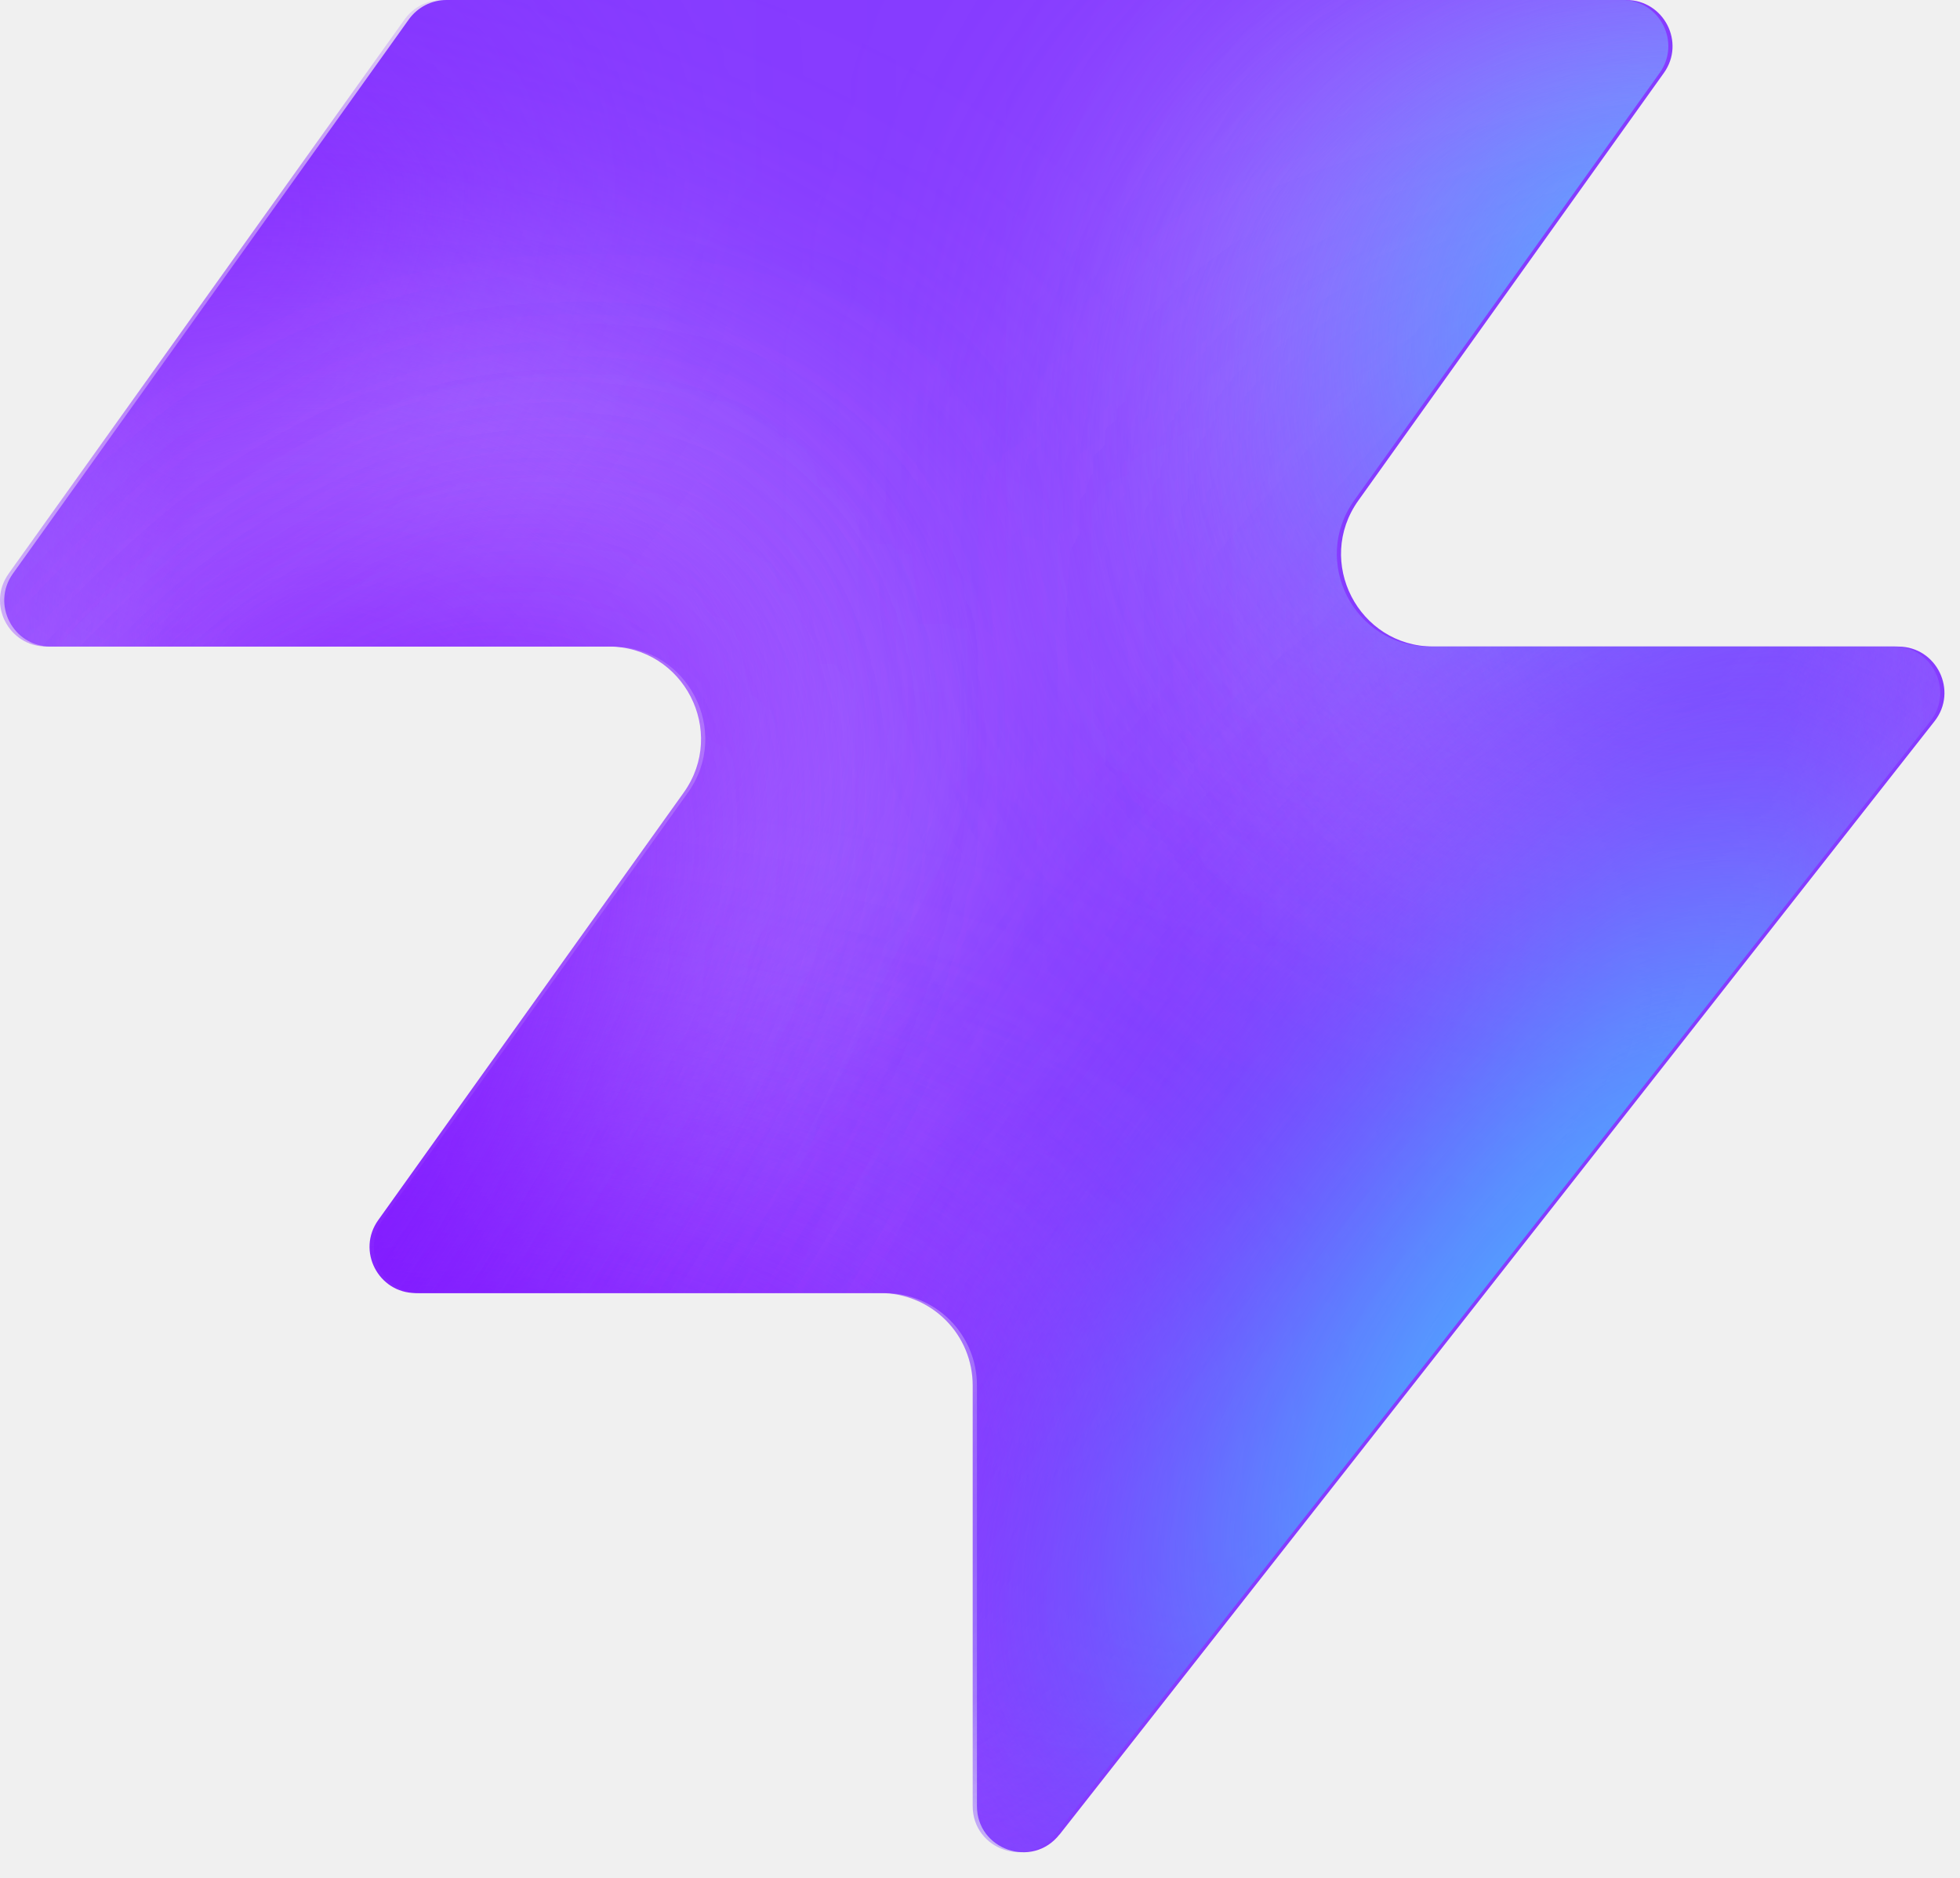
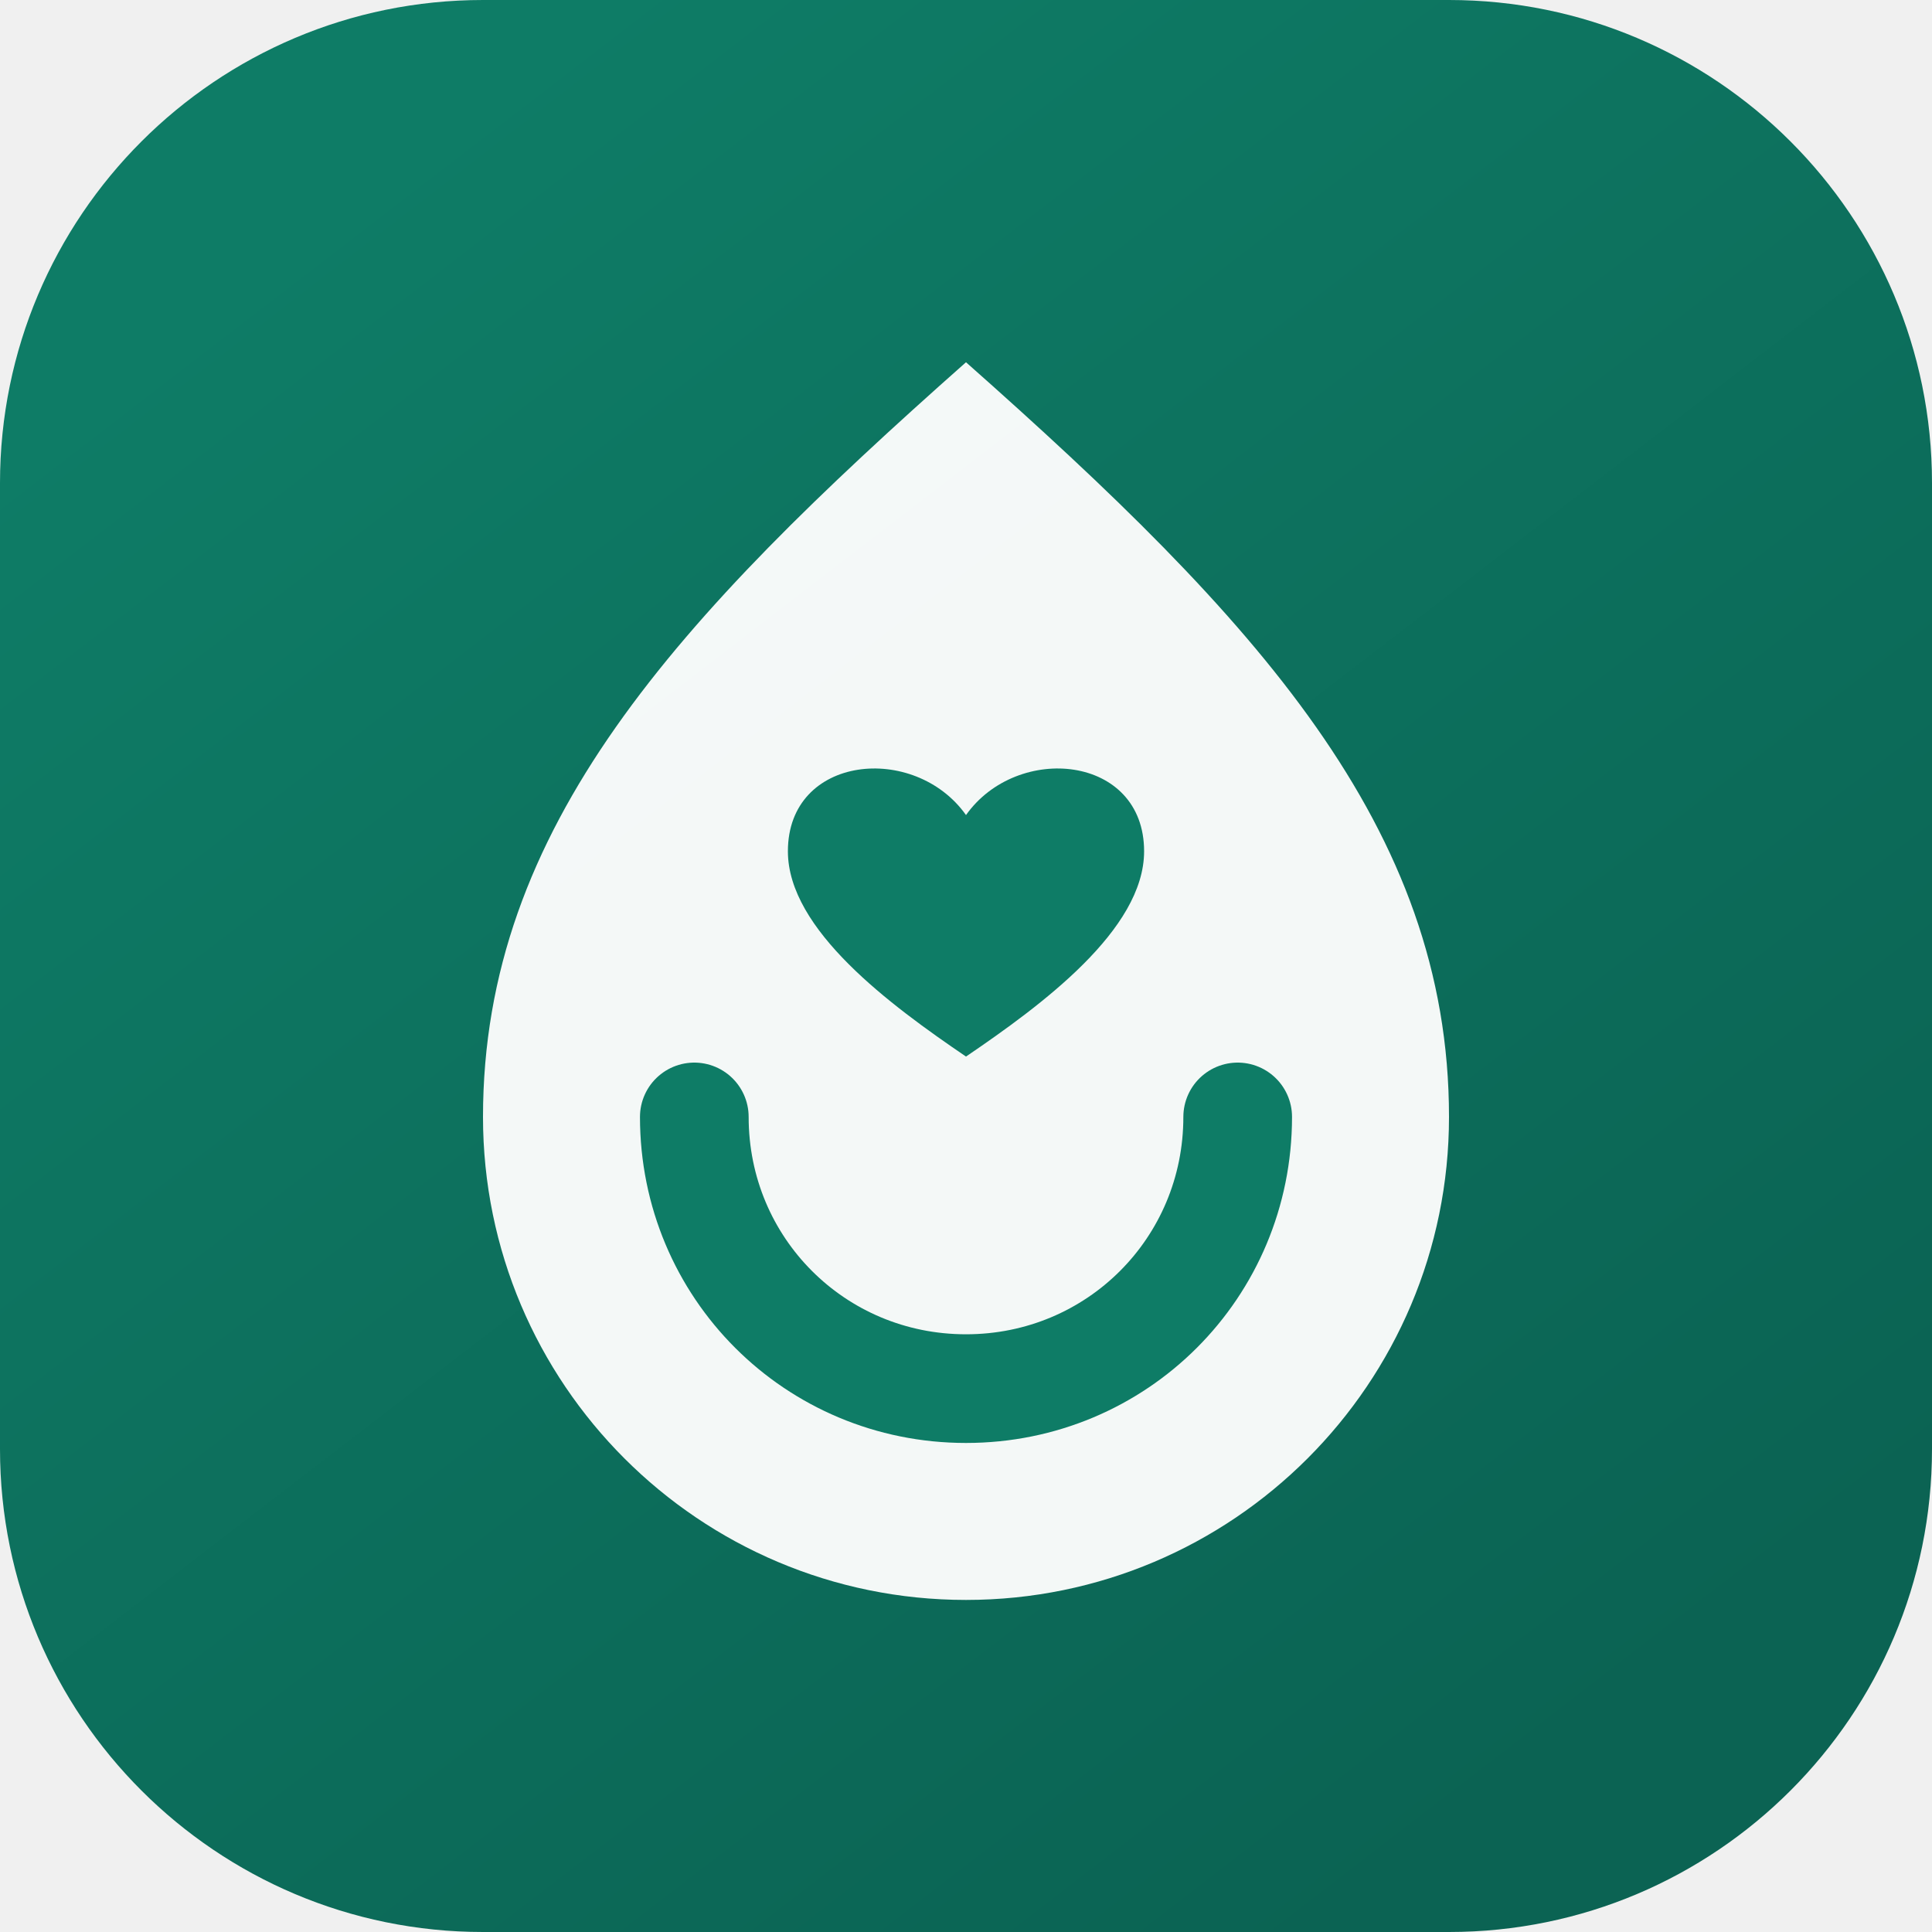
- <svg xmlns="http://www.w3.org/2000/svg" width="48" height="46" fill="none" viewBox="0 0 48 46">
-   <path fill="#863bff" d="M25.946 44.938c-.664.845-2.021.375-2.021-.698V33.937a2.26 2.26 0 0 0-2.262-2.262H10.287c-.92 0-1.456-1.04-.92-1.788l7.48-10.471c1.07-1.497 0-3.578-1.842-3.578H1.237c-.92 0-1.456-1.04-.92-1.788L10.013.474c.214-.297.556-.474.92-.474h28.894c.92 0 1.456 1.04.92 1.788l-7.48 10.471c-1.07 1.498 0 3.579 1.842 3.579h11.377c.943 0 1.473 1.088.89 1.83L25.947 44.94z" style="fill:#863bff;fill:color(display-p3 .525 .23 1);fill-opacity:1" />
-   <mask id="a" width="48" height="46" x="0" y="0" maskUnits="userSpaceOnUse" style="mask-type:alpha">
-     <path fill="#000" d="M25.842 44.938c-.664.844-2.021.375-2.021-.698V33.937a2.26 2.26 0 0 0-2.262-2.262H10.183c-.92 0-1.456-1.04-.92-1.788l7.48-10.471c1.07-1.498 0-3.579-1.842-3.579H1.133c-.92 0-1.456-1.04-.92-1.787L9.91.473c.214-.297.556-.474.92-.474h28.894c.92 0 1.456 1.04.92 1.788l-7.48 10.471c-1.07 1.498 0 3.578 1.842 3.578h11.377c.943 0 1.473 1.088.89 1.832L25.843 44.94z" style="fill:#000;fill-opacity:1" />
-   </mask>
-   <g mask="url(#a)">
-     <g filter="url(#b)">
-       <ellipse cx="5.508" cy="14.704" fill="#ede6ff" rx="5.508" ry="14.704" style="fill:#ede6ff;fill:color(display-p3 .927 .903 1);fill-opacity:1" transform="matrix(.00324 1 1 -.00324 -4.47 31.516)" />
-     </g>
-     <g filter="url(#c)">
-       <ellipse cx="10.399" cy="29.851" fill="#ede6ff" rx="10.399" ry="29.851" style="fill:#ede6ff;fill:color(display-p3 .927 .903 1);fill-opacity:1" transform="matrix(.00324 1 1 -.00324 -39.328 7.883)" />
-     </g>
-     <g filter="url(#d)">
-       <ellipse cx="5.508" cy="30.487" fill="#7e14ff" rx="5.508" ry="30.487" style="fill:#7e14ff;fill:color(display-p3 .492 .077 1);fill-opacity:1" transform="rotate(89.814 -25.913 -14.639)scale(1 -1)" />
-     </g>
-     <g filter="url(#e)">
-       <ellipse cx="5.508" cy="30.599" fill="#7e14ff" rx="5.508" ry="30.599" style="fill:#7e14ff;fill:color(display-p3 .492 .077 1);fill-opacity:1" transform="rotate(89.814 -32.644 -3.334)scale(1 -1)" />
-     </g>
-     <g filter="url(#f)">
-       <ellipse cx="5.508" cy="30.599" fill="#7e14ff" rx="5.508" ry="30.599" style="fill:#7e14ff;fill:color(display-p3 .492 .077 1);fill-opacity:1" transform="matrix(.00324 1 1 -.00324 -34.34 30.47)" />
-     </g>
-     <g filter="url(#g)">
-       <ellipse cx="14.072" cy="22.078" fill="#ede6ff" rx="14.072" ry="22.078" style="fill:#ede6ff;fill:color(display-p3 .927 .903 1);fill-opacity:1" transform="rotate(93.35 24.506 48.493)scale(-1 1)" />
-     </g>
-     <g filter="url(#h)">
-       <ellipse cx="3.47" cy="21.501" fill="#7e14ff" rx="3.47" ry="21.501" style="fill:#7e14ff;fill:color(display-p3 .492 .077 1);fill-opacity:1" transform="rotate(89.009 28.708 47.59)scale(-1 1)" />
-     </g>
-     <g filter="url(#i)">
-       <ellipse cx="3.47" cy="21.501" fill="#7e14ff" rx="3.47" ry="21.501" style="fill:#7e14ff;fill:color(display-p3 .492 .077 1);fill-opacity:1" transform="rotate(89.009 28.708 47.59)scale(-1 1)" />
-     </g>
-     <g filter="url(#j)">
-       <ellipse cx=".387" cy="8.972" fill="#7e14ff" rx="4.407" ry="29.108" style="fill:#7e14ff;fill:color(display-p3 .492 .077 1);fill-opacity:1" transform="rotate(39.51 .387 8.972)" />
-     </g>
-     <g filter="url(#k)">
-       <ellipse cx="47.523" cy="-6.092" fill="#7e14ff" rx="4.407" ry="29.108" style="fill:#7e14ff;fill:color(display-p3 .492 .077 1);fill-opacity:1" transform="rotate(37.892 47.523 -6.092)" />
-     </g>
-     <g filter="url(#l)">
-       <ellipse cx="41.412" cy="6.333" fill="#47bfff" rx="5.971" ry="9.665" style="fill:#47bfff;fill:color(display-p3 .28 .748 1);fill-opacity:1" transform="rotate(37.892 41.412 6.333)" />
-     </g>
-     <g filter="url(#m)">
-       <ellipse cx="-1.879" cy="38.332" fill="#7e14ff" rx="4.407" ry="29.108" style="fill:#7e14ff;fill:color(display-p3 .492 .077 1);fill-opacity:1" transform="rotate(37.892 -1.88 38.332)" />
-     </g>
-     <g filter="url(#n)">
-       <ellipse cx="-1.879" cy="38.332" fill="#7e14ff" rx="4.407" ry="29.108" style="fill:#7e14ff;fill:color(display-p3 .492 .077 1);fill-opacity:1" transform="rotate(37.892 -1.88 38.332)" />
-     </g>
-     <g filter="url(#o)">
-       <ellipse cx="35.651" cy="29.907" fill="#7e14ff" rx="4.407" ry="29.108" style="fill:#7e14ff;fill:color(display-p3 .492 .077 1);fill-opacity:1" transform="rotate(37.892 35.651 29.907)" />
-     </g>
-     <g filter="url(#p)">
-       <ellipse cx="38.418" cy="32.4" fill="#47bfff" rx="5.971" ry="15.297" style="fill:#47bfff;fill:color(display-p3 .28 .748 1);fill-opacity:1" transform="rotate(37.892 38.418 32.4)" />
-     </g>
-   </g>
+ <svg xmlns="http://www.w3.org/2000/svg" width="64" height="64" viewBox="0 0 64 64" fill="none">
  <defs>
-     <filter id="b" width="60.045" height="41.654" x="-19.77" y="16.149" color-interpolation-filters="sRGB" filterUnits="userSpaceOnUse">
-       <feFlood flood-opacity="0" result="BackgroundImageFix" />
-       <feBlend in="SourceGraphic" in2="BackgroundImageFix" result="shape" />
-       <feGaussianBlur result="effect1_foregroundBlur_2002_17158" stdDeviation="7.659" />
-     </filter>
-     <filter id="c" width="90.34" height="51.437" x="-54.613" y="-7.533" color-interpolation-filters="sRGB" filterUnits="userSpaceOnUse">
-       <feFlood flood-opacity="0" result="BackgroundImageFix" />
-       <feBlend in="SourceGraphic" in2="BackgroundImageFix" result="shape" />
-       <feGaussianBlur result="effect1_foregroundBlur_2002_17158" stdDeviation="7.659" />
-     </filter>
-     <filter id="d" width="79.355" height="29.4" x="-49.64" y="2.03" color-interpolation-filters="sRGB" filterUnits="userSpaceOnUse">
-       <feFlood flood-opacity="0" result="BackgroundImageFix" />
-       <feBlend in="SourceGraphic" in2="BackgroundImageFix" result="shape" />
-       <feGaussianBlur result="effect1_foregroundBlur_2002_17158" stdDeviation="4.596" />
-     </filter>
-     <filter id="e" width="79.579" height="29.4" x="-45.045" y="20.029" color-interpolation-filters="sRGB" filterUnits="userSpaceOnUse">
-       <feFlood flood-opacity="0" result="BackgroundImageFix" />
-       <feBlend in="SourceGraphic" in2="BackgroundImageFix" result="shape" />
-       <feGaussianBlur result="effect1_foregroundBlur_2002_17158" stdDeviation="4.596" />
-     </filter>
-     <filter id="f" width="79.579" height="29.4" x="-43.513" y="21.178" color-interpolation-filters="sRGB" filterUnits="userSpaceOnUse">
-       <feFlood flood-opacity="0" result="BackgroundImageFix" />
-       <feBlend in="SourceGraphic" in2="BackgroundImageFix" result="shape" />
-       <feGaussianBlur result="effect1_foregroundBlur_2002_17158" stdDeviation="4.596" />
-     </filter>
-     <filter id="g" width="74.749" height="58.852" x="15.756" y="-17.901" color-interpolation-filters="sRGB" filterUnits="userSpaceOnUse">
-       <feFlood flood-opacity="0" result="BackgroundImageFix" />
-       <feBlend in="SourceGraphic" in2="BackgroundImageFix" result="shape" />
-       <feGaussianBlur result="effect1_foregroundBlur_2002_17158" stdDeviation="7.659" />
-     </filter>
-     <filter id="h" width="61.377" height="25.362" x="23.548" y="2.284" color-interpolation-filters="sRGB" filterUnits="userSpaceOnUse">
-       <feFlood flood-opacity="0" result="BackgroundImageFix" />
-       <feBlend in="SourceGraphic" in2="BackgroundImageFix" result="shape" />
-       <feGaussianBlur result="effect1_foregroundBlur_2002_17158" stdDeviation="4.596" />
-     </filter>
-     <filter id="i" width="61.377" height="25.362" x="23.548" y="2.284" color-interpolation-filters="sRGB" filterUnits="userSpaceOnUse">
-       <feFlood flood-opacity="0" result="BackgroundImageFix" />
-       <feBlend in="SourceGraphic" in2="BackgroundImageFix" result="shape" />
-       <feGaussianBlur result="effect1_foregroundBlur_2002_17158" stdDeviation="4.596" />
-     </filter>
-     <filter id="j" width="56.045" height="63.649" x="-27.636" y="-22.853" color-interpolation-filters="sRGB" filterUnits="userSpaceOnUse">
-       <feFlood flood-opacity="0" result="BackgroundImageFix" />
-       <feBlend in="SourceGraphic" in2="BackgroundImageFix" result="shape" />
-       <feGaussianBlur result="effect1_foregroundBlur_2002_17158" stdDeviation="4.596" />
-     </filter>
-     <filter id="k" width="54.814" height="64.646" x="20.116" y="-38.415" color-interpolation-filters="sRGB" filterUnits="userSpaceOnUse">
-       <feFlood flood-opacity="0" result="BackgroundImageFix" />
-       <feBlend in="SourceGraphic" in2="BackgroundImageFix" result="shape" />
-       <feGaussianBlur result="effect1_foregroundBlur_2002_17158" stdDeviation="4.596" />
-     </filter>
-     <filter id="l" width="33.541" height="35.313" x="24.641" y="-11.323" color-interpolation-filters="sRGB" filterUnits="userSpaceOnUse">
-       <feFlood flood-opacity="0" result="BackgroundImageFix" />
-       <feBlend in="SourceGraphic" in2="BackgroundImageFix" result="shape" />
-       <feGaussianBlur result="effect1_foregroundBlur_2002_17158" stdDeviation="4.596" />
-     </filter>
-     <filter id="m" width="54.814" height="64.646" x="-29.286" y="6.009" color-interpolation-filters="sRGB" filterUnits="userSpaceOnUse">
-       <feFlood flood-opacity="0" result="BackgroundImageFix" />
-       <feBlend in="SourceGraphic" in2="BackgroundImageFix" result="shape" />
-       <feGaussianBlur result="effect1_foregroundBlur_2002_17158" stdDeviation="4.596" />
-     </filter>
-     <filter id="n" width="54.814" height="64.646" x="-29.286" y="6.009" color-interpolation-filters="sRGB" filterUnits="userSpaceOnUse">
-       <feFlood flood-opacity="0" result="BackgroundImageFix" />
-       <feBlend in="SourceGraphic" in2="BackgroundImageFix" result="shape" />
-       <feGaussianBlur result="effect1_foregroundBlur_2002_17158" stdDeviation="4.596" />
-     </filter>
-     <filter id="o" width="54.814" height="64.646" x="8.244" y="-2.416" color-interpolation-filters="sRGB" filterUnits="userSpaceOnUse">
-       <feFlood flood-opacity="0" result="BackgroundImageFix" />
-       <feBlend in="SourceGraphic" in2="BackgroundImageFix" result="shape" />
-       <feGaussianBlur result="effect1_foregroundBlur_2002_17158" stdDeviation="4.596" />
-     </filter>
-     <filter id="p" width="39.409" height="43.623" x="18.713" y="10.588" color-interpolation-filters="sRGB" filterUnits="userSpaceOnUse">
-       <feFlood flood-opacity="0" result="BackgroundImageFix" />
-       <feBlend in="SourceGraphic" in2="BackgroundImageFix" result="shape" />
-       <feGaussianBlur result="effect1_foregroundBlur_2002_17158" stdDeviation="4.596" />
-     </filter>
+     <linearGradient id="g" x1="12" y1="6" x2="52" y2="58" gradientUnits="userSpaceOnUse">
+       <stop stop-color="#0E7C66" />
+       <stop offset="1" stop-color="#0B6353" />
+     </linearGradient>
  </defs>
+   <rect width="64" height="64" rx="16" fill="url(#g)" />
+   <path d="M32 12c9.6 8.5 16 15.4 16 25a16 16 0 0 1-32 0c0-9.6 6.4-16.5 16-25Z" fill="#FFFFFF" fill-opacity="0.95" />
+   <path d="M23 37c0 5 4 9 9 9s9-4 9-9" stroke="#0E7C66" stroke-width="3.6" stroke-linecap="round" />
+   <path d="M32 27c1.7-2.4 5.9-2 5.9 1.2 0 2.6-3.4 5.1-5.9 6.8-2.5-1.7-5.9-4.2-5.9-6.8 0-3.2 4.2-3.6 5.9-1.2Z" fill="#0E7C66" />
</svg>
